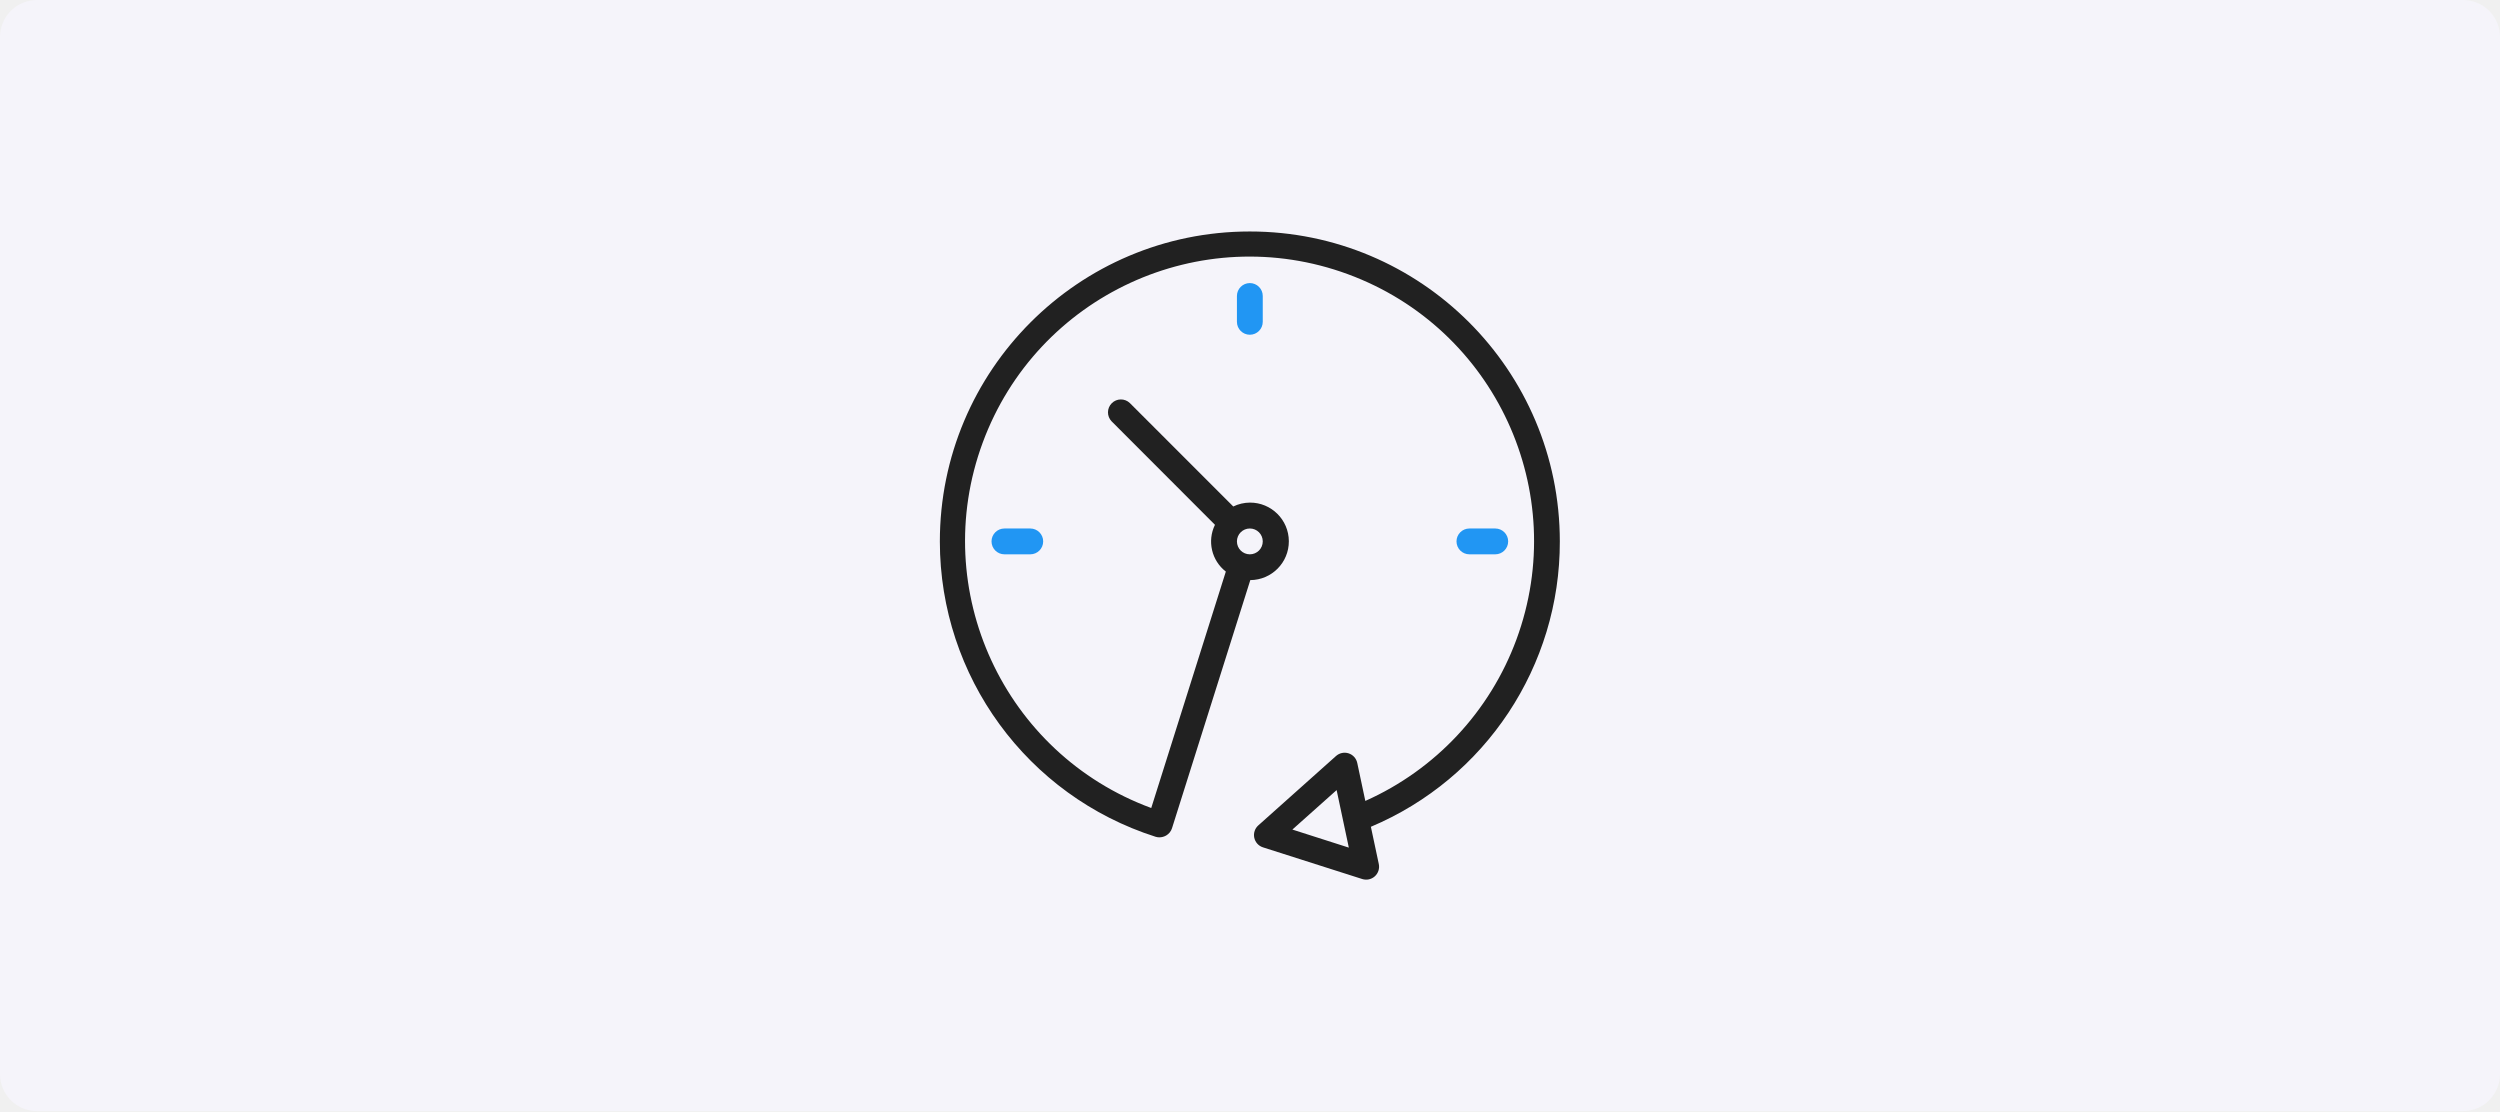
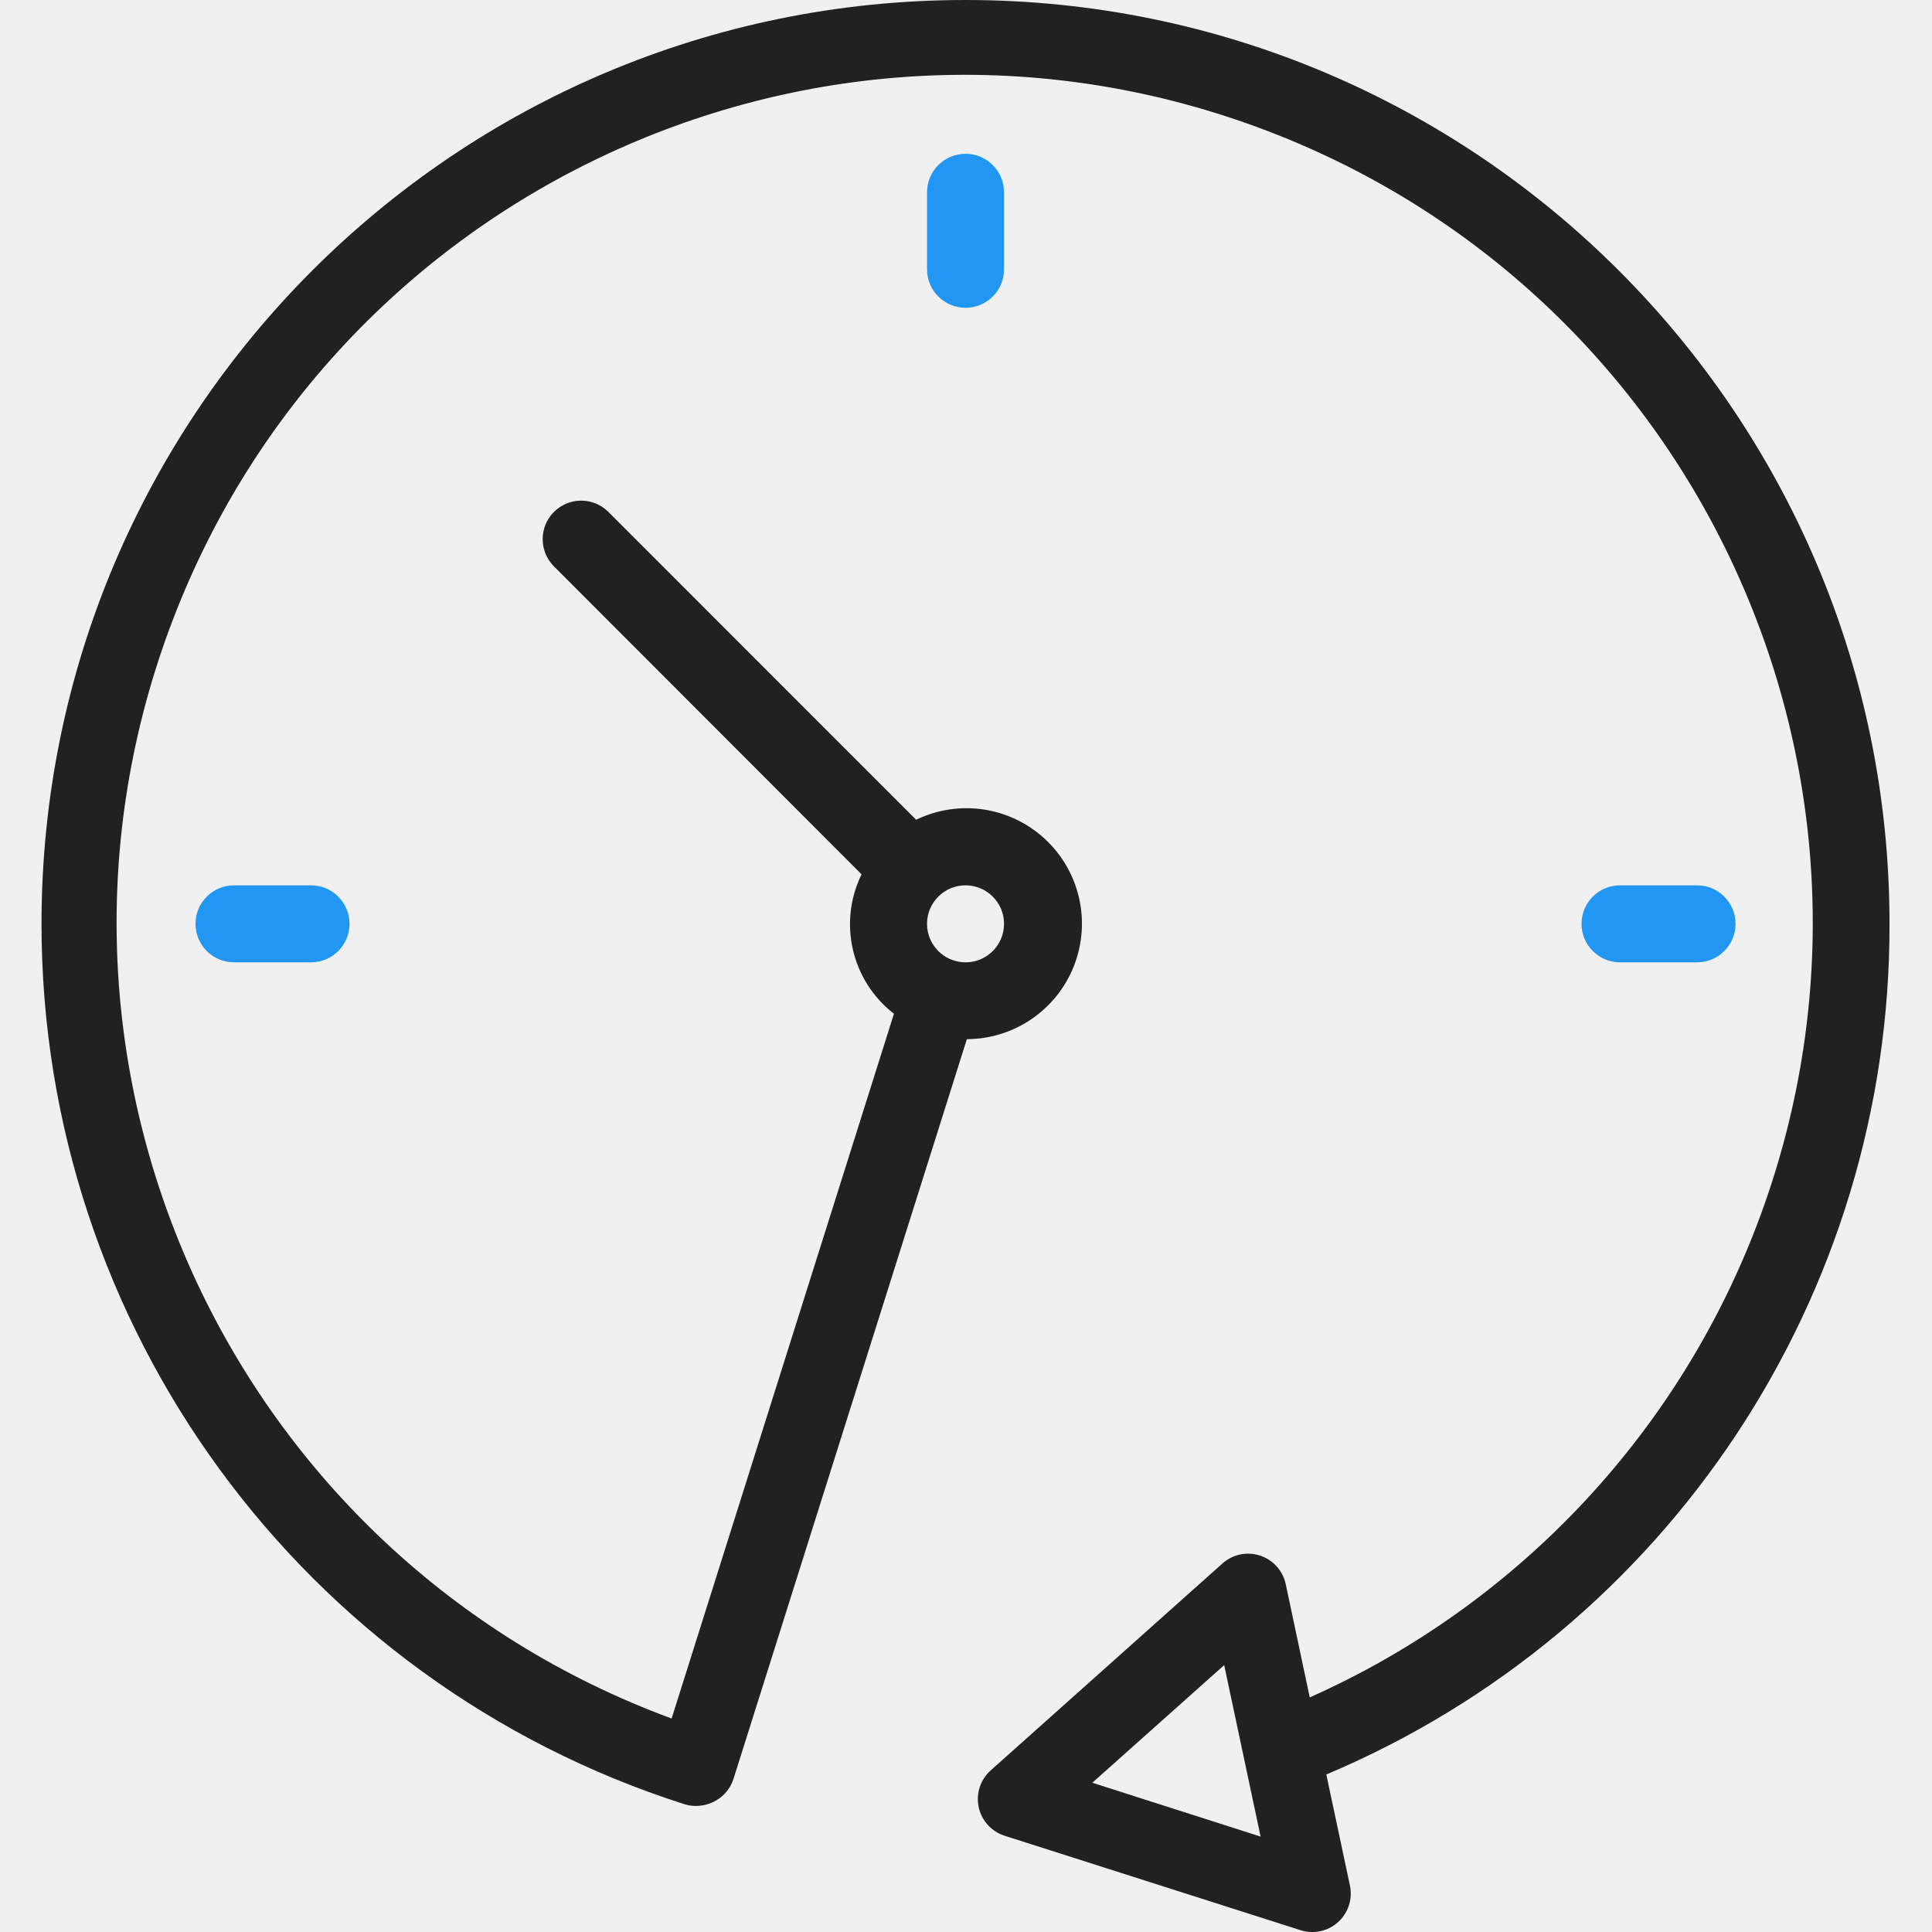
- <svg xmlns="http://www.w3.org/2000/svg" width="270" height="120" fill="none">
-   <rect width="270" height="120" rx="4" fill="#F5F4FA" />
+ <svg xmlns="http://www.w3.org/2000/svg" width="70" height="70" fill="none">
  <g clip-path="url(#clip0)">
-     <path d="M168.461 58.471c-.003-18.49-14.995-33.475-33.486-33.471-18.489.004-33.475 14.996-33.471 33.486A33.478 33.478 0 00124.8 90.37c.132.042.27.063.408.063.264 0 .522-.071.749-.205.296-.175.516-.453.62-.78l8.455-26.797a4.185 4.185 0 10-.044-8.37 4.131 4.131 0 00-1.794.42L122.025 43.53a1.395 1.395 0 00-1.972 1.973l11.163 11.176a4.104 4.104 0 001.174 5.051l-8.056 25.535c-15.92-5.865-24.072-23.525-18.208-39.445 5.865-15.92 23.524-24.072 39.445-18.207 15.92 5.864 24.072 23.524 18.207 39.444A30.72 30.72 0 01147.455 86.5l-.871-4.1a1.394 1.394 0 00-2.293-.752l-8.393 7.494a1.395 1.395 0 00.505 2.372l10.716 3.42a1.394 1.394 0 001.791-1.619l-.855-4.022a33.37 33.37 0 0020.406-30.82zm-33.478-1.394a1.395 1.395 0 110 2.79 1.395 1.395 0 010-2.79zm4.594 32.515l4.778-4.262 1.319 6.213-6.097-1.951z" fill="#212121" />
-     <path d="M133.588 31.967v2.79a1.394 1.394 0 102.79 0v-2.79a1.395 1.395 0 00-2.79 0zM108.479 57.077a1.395 1.395 0 100 2.79h2.79a1.395 1.395 0 000-2.79h-2.79zM161.487 59.867a1.395 1.395 0 000-2.79h-2.79a1.395 1.395 0 000 2.79h2.79z" fill="#2196F3" />
+     <path d="M68.461 33.471C68.458 14.982 53.466-.004 34.975 0 16.485.004 1.5 14.996 1.504 33.486A33.479 33.479 0 0024.799 65.37c.133.042.27.063.41.063.263 0 .521-.071.748-.205.296-.175.516-.453.62-.78l8.454-26.797a4.184 4.184 0 10-1.837-7.95L22.025 18.53a1.395 1.395 0 00-1.972 1.973l11.163 11.176a4.104 4.104 0 001.173 5.051l-8.055 25.535C8.414 56.4.262 38.74 6.126 22.82 11.991 6.9 29.65-1.252 45.571 4.613c15.92 5.864 24.072 23.524 18.207 39.444A30.72 30.72 0 0147.455 61.5l-.87-4.1a1.394 1.394 0 00-2.294-.752l-8.393 7.494a1.394 1.394 0 00.505 2.372l10.716 3.42a1.394 1.394 0 001.791-1.619l-.855-4.022a33.37 33.37 0 0020.406-30.82zm-33.478-1.394a1.395 1.395 0 110 2.79 1.395 1.395 0 010-2.79zm4.594 32.515l4.778-4.262 1.319 6.213-6.097-1.951z" fill="#212121" />
+     <path d="M33.588 6.967v2.79a1.395 1.395 0 102.79 0v-2.79a1.395 1.395 0 00-2.79 0zM8.479 32.077a1.395 1.395 0 000 2.79h2.79a1.395 1.395 0 100-2.79h-2.79zM61.487 34.867a1.395 1.395 0 100-2.79h-2.79a1.395 1.395 0 000 2.79h2.79z" fill="#2196F3" />
  </g>
  <defs>
    <clipPath id="clip0">
-       <path fill="#fff" transform="translate(100 25)" d="M0 0h70v70H0z" />
+       <path fill="#fff" d="M0 0h70v70H0z" />
    </clipPath>
  </defs>
</svg>
